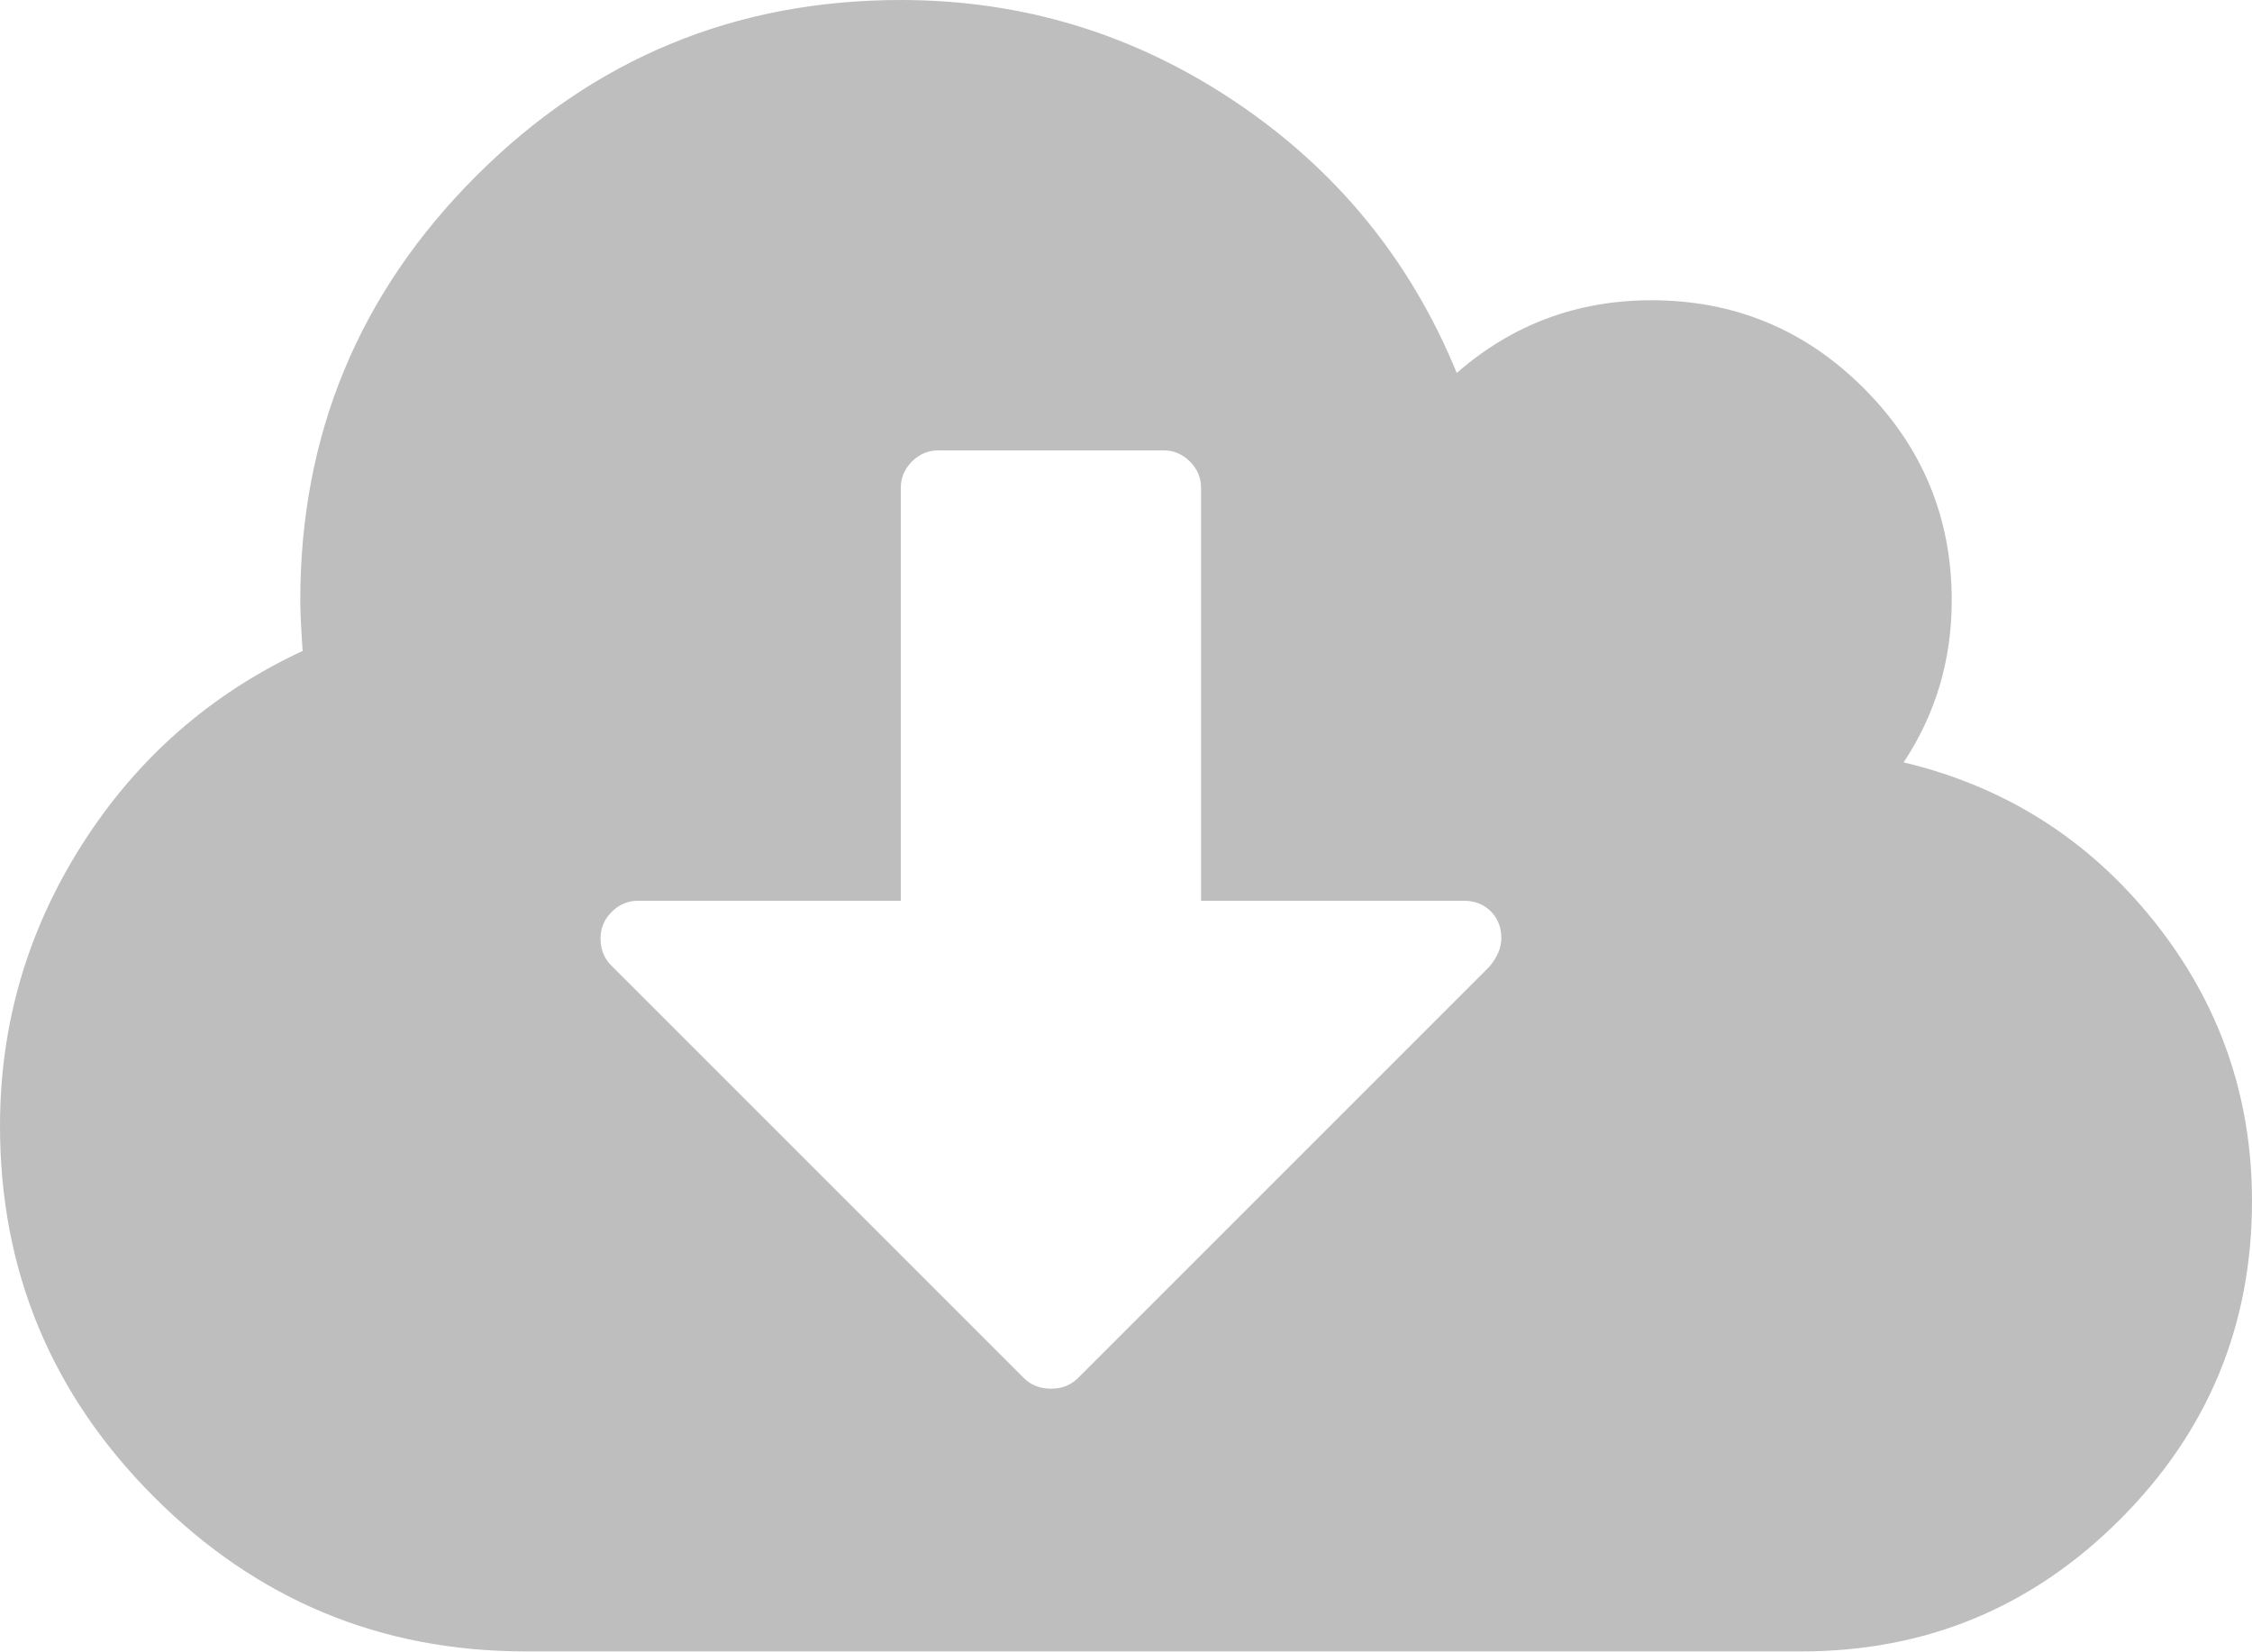
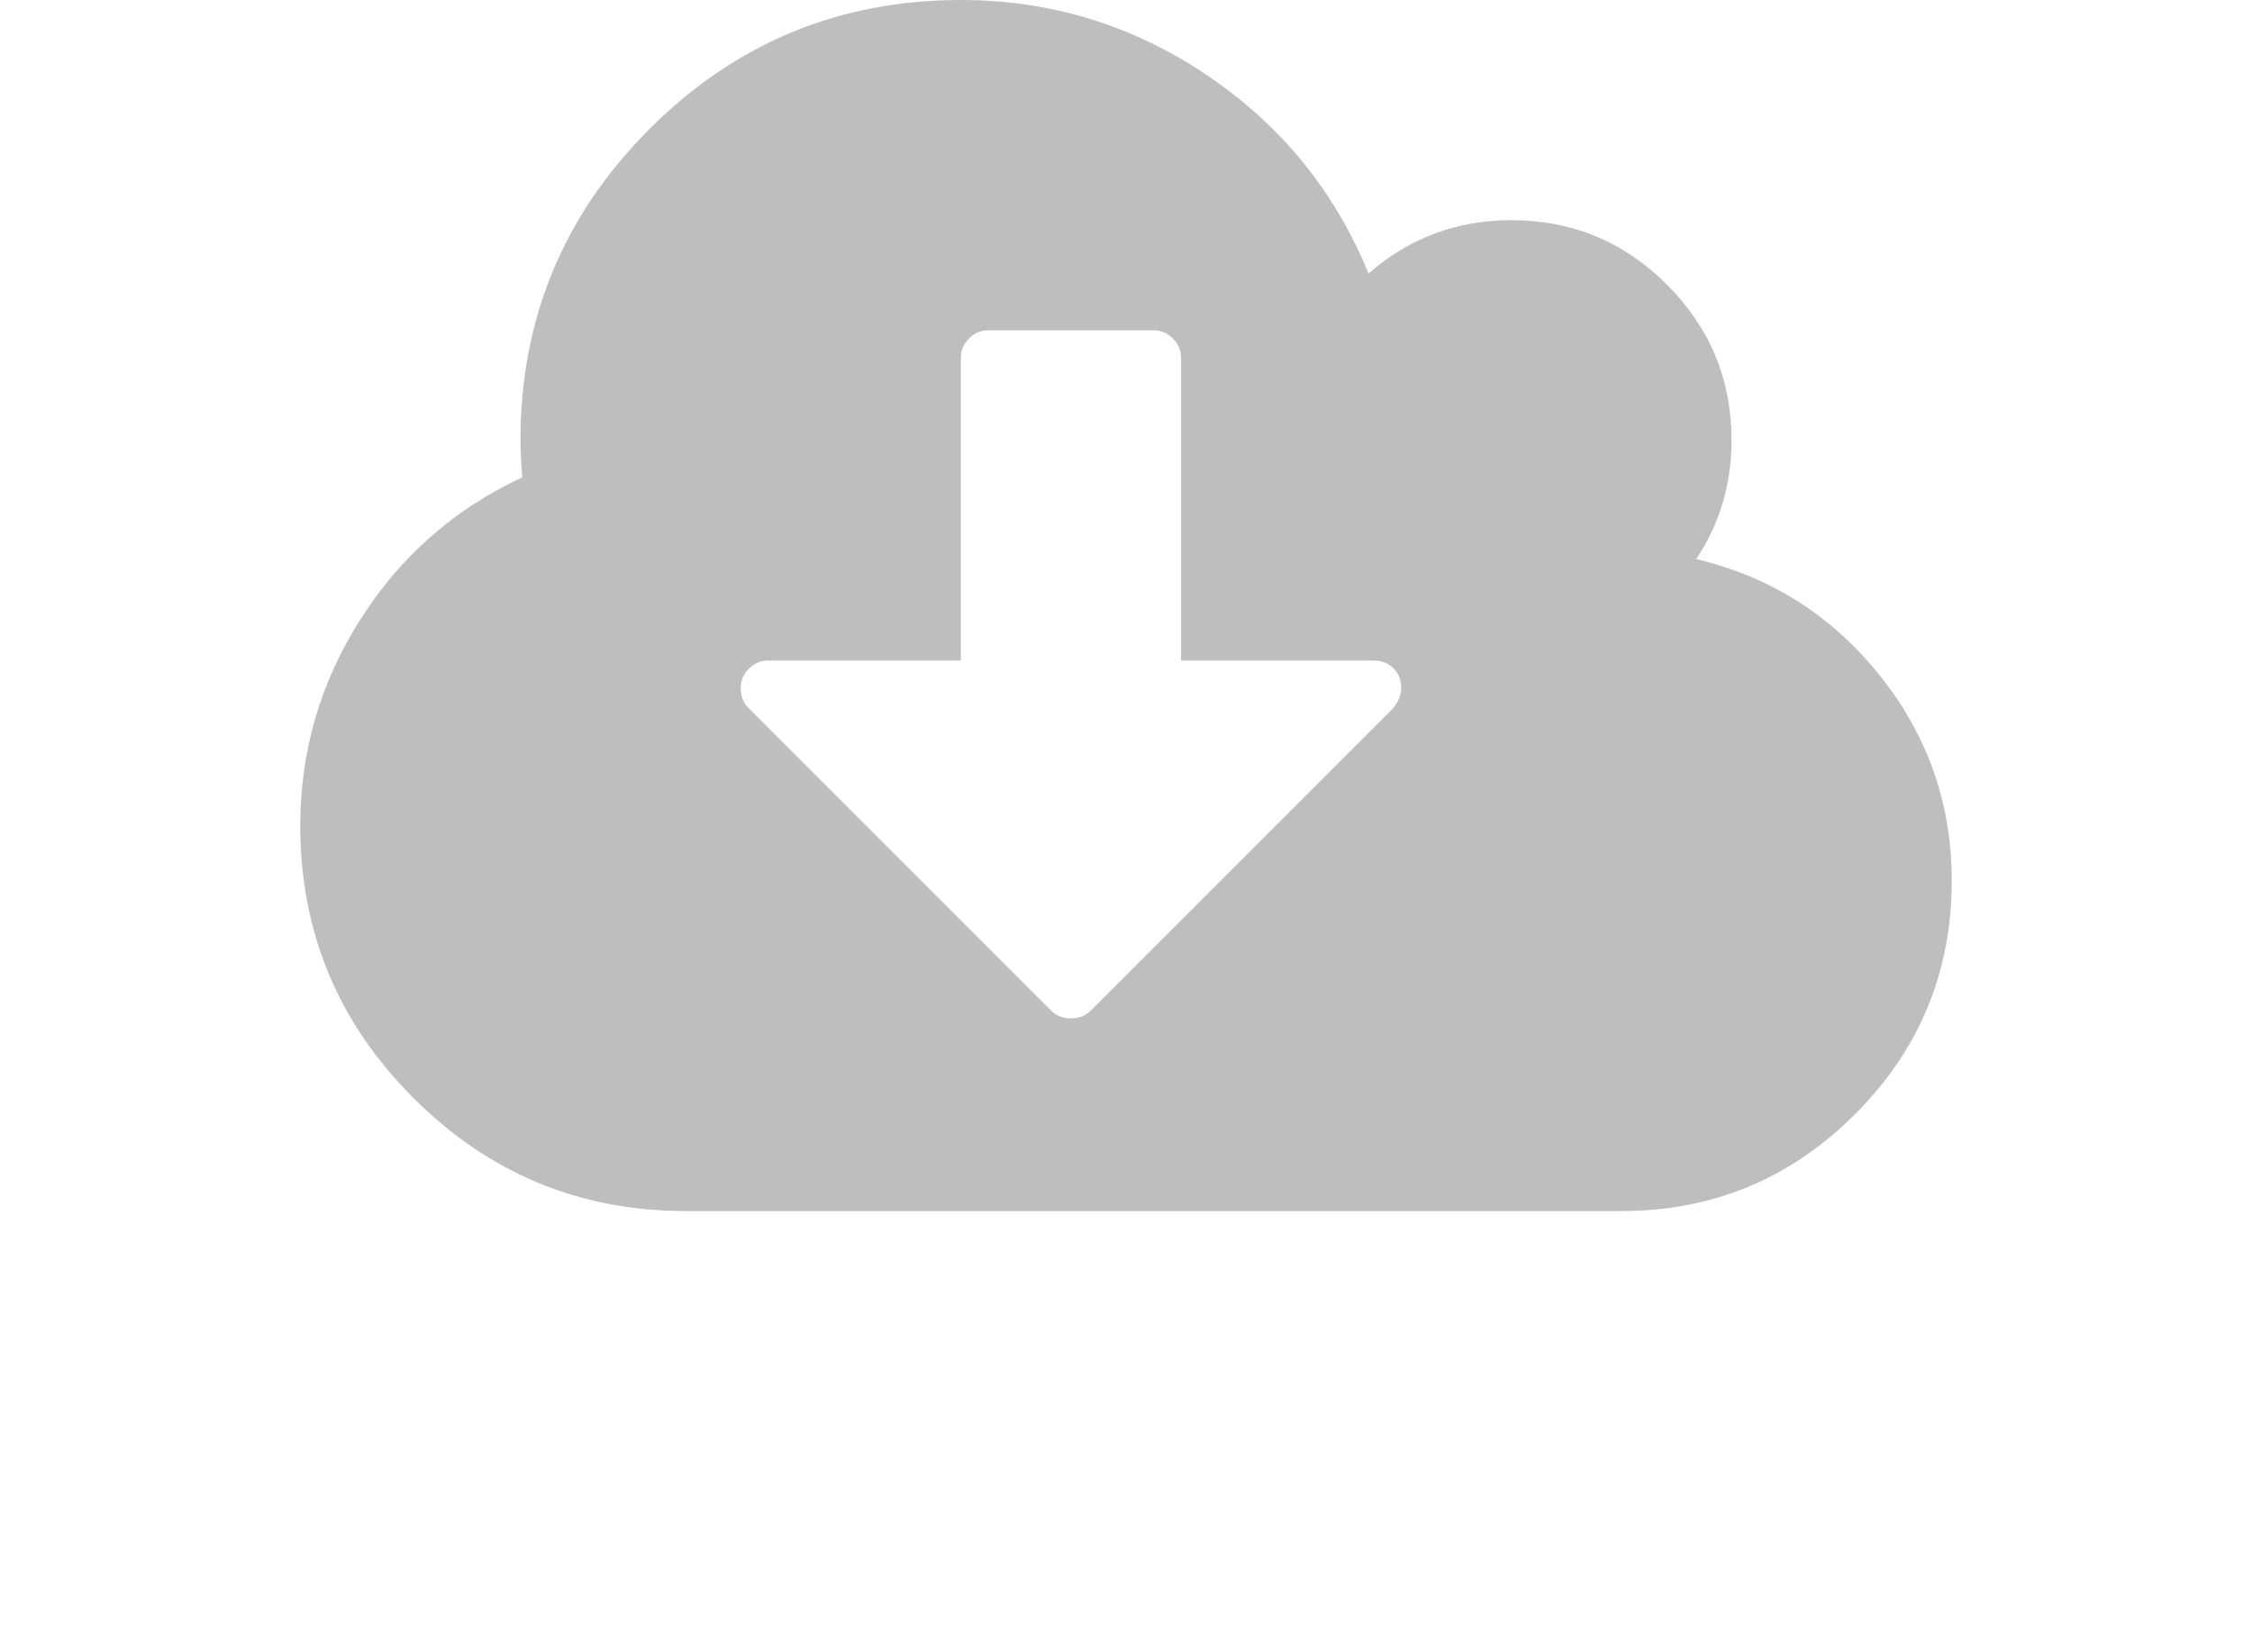
- <svg xmlns="http://www.w3.org/2000/svg" width="1920" height="1408" version="1.1">
+ <svg xmlns="http://www.w3.org/2000/svg" width="1920" height="1408" viewBox="0 0 1920 1920" version="1.1">
  <path style="display:inline;fill:#bebebe;fill-opacity:1;stroke:none" glyph-name="cloud_download" unicode="" horiz-adv-x="1920" d="m 1280,800 q 0,-14 -9,-23 -9,-9 -23,-9 H 1024 V 416 q 0,-13 -9.5,-22.5 Q 1005,384 992,384 H 800 q -13,0 -22.5,9.5 Q 768,403 768,416 V 768 H 544 q -13,0 -22.5,9.5 -9.5,9.5 -9.5,22.5 0,14 9,23 l 352,352 q 9,9 23,9 14,0 23,-9 l 351,-351 q 10,-12 10,-24 z m 640,224 q 0,159 -112.5,271.5 Q 1695,1408 1536,1408 H 448 Q 263,1408 131.5,1276.5 0,1145 0,960 0,830 70,720 140,610 258,555 256,525 256,512 256,300 406,150 556,0 768,0 q 156,0 285.5,87 129.5,87 188.5,231 71,-62 166,-62 106,0 181,75 75,75 75,181 0,76 -41,138 130,31 213.5,135.5 Q 1920,890 1920,1024 Z" />
</svg>
